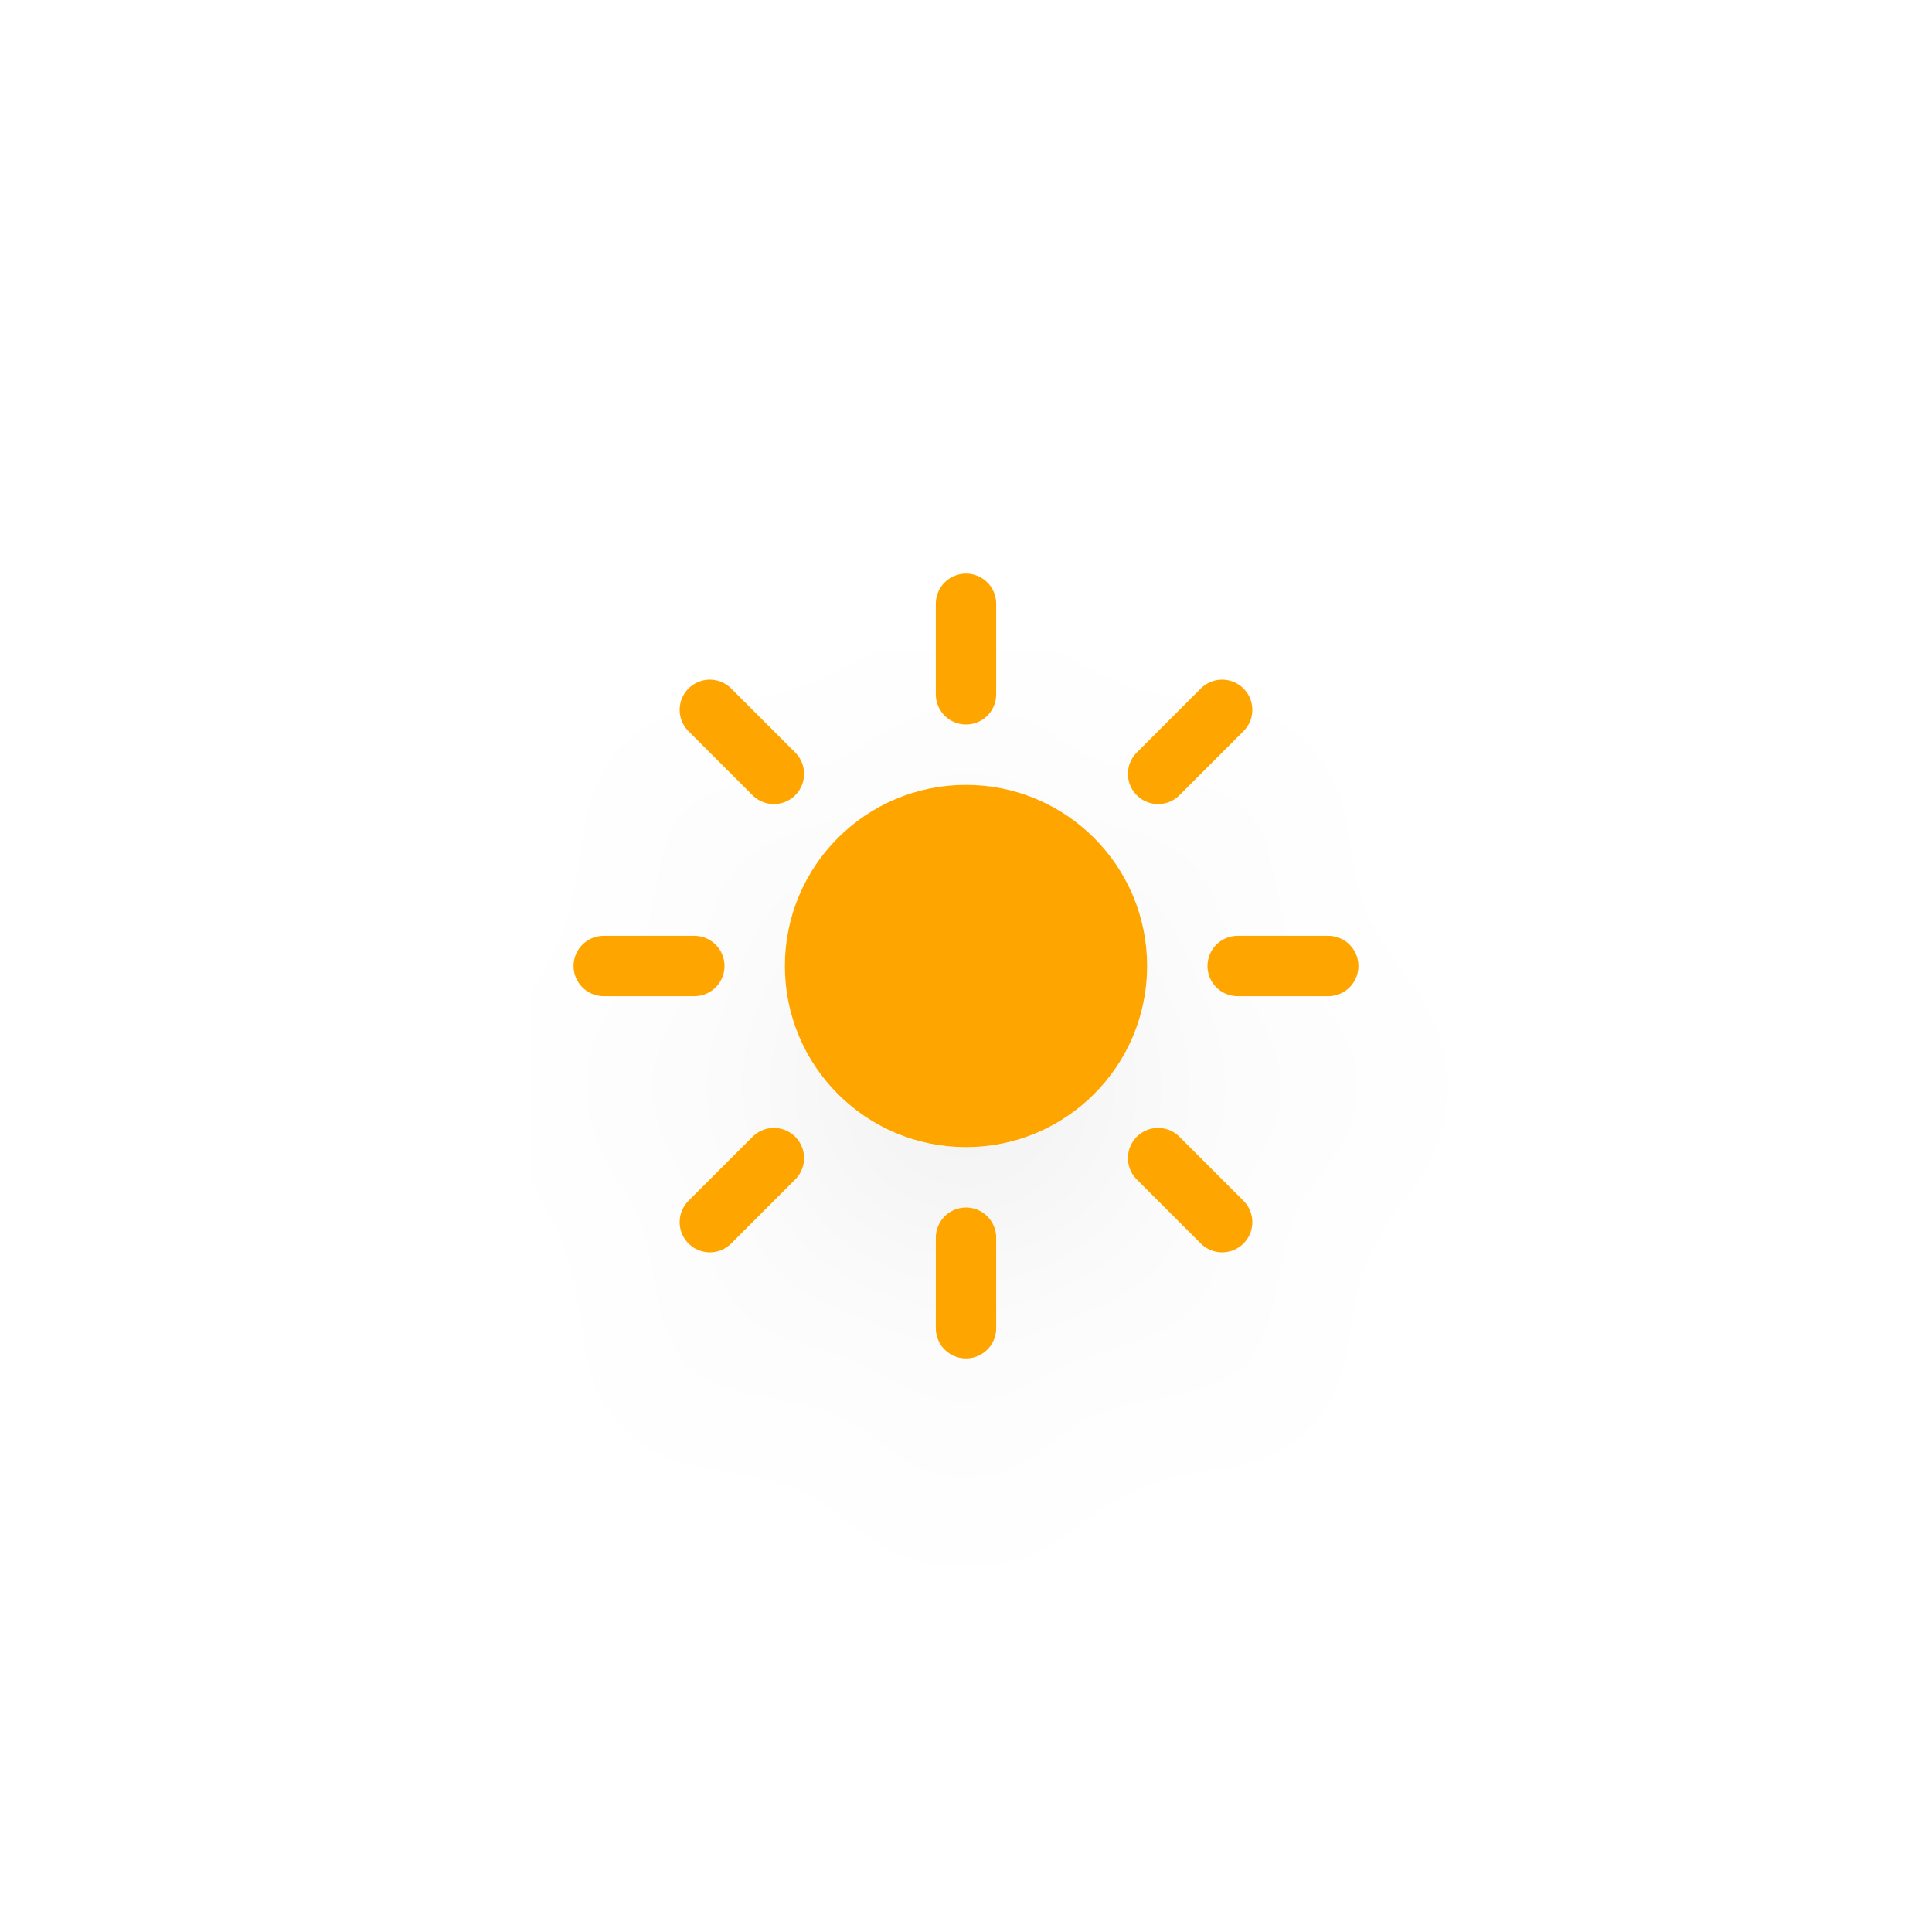
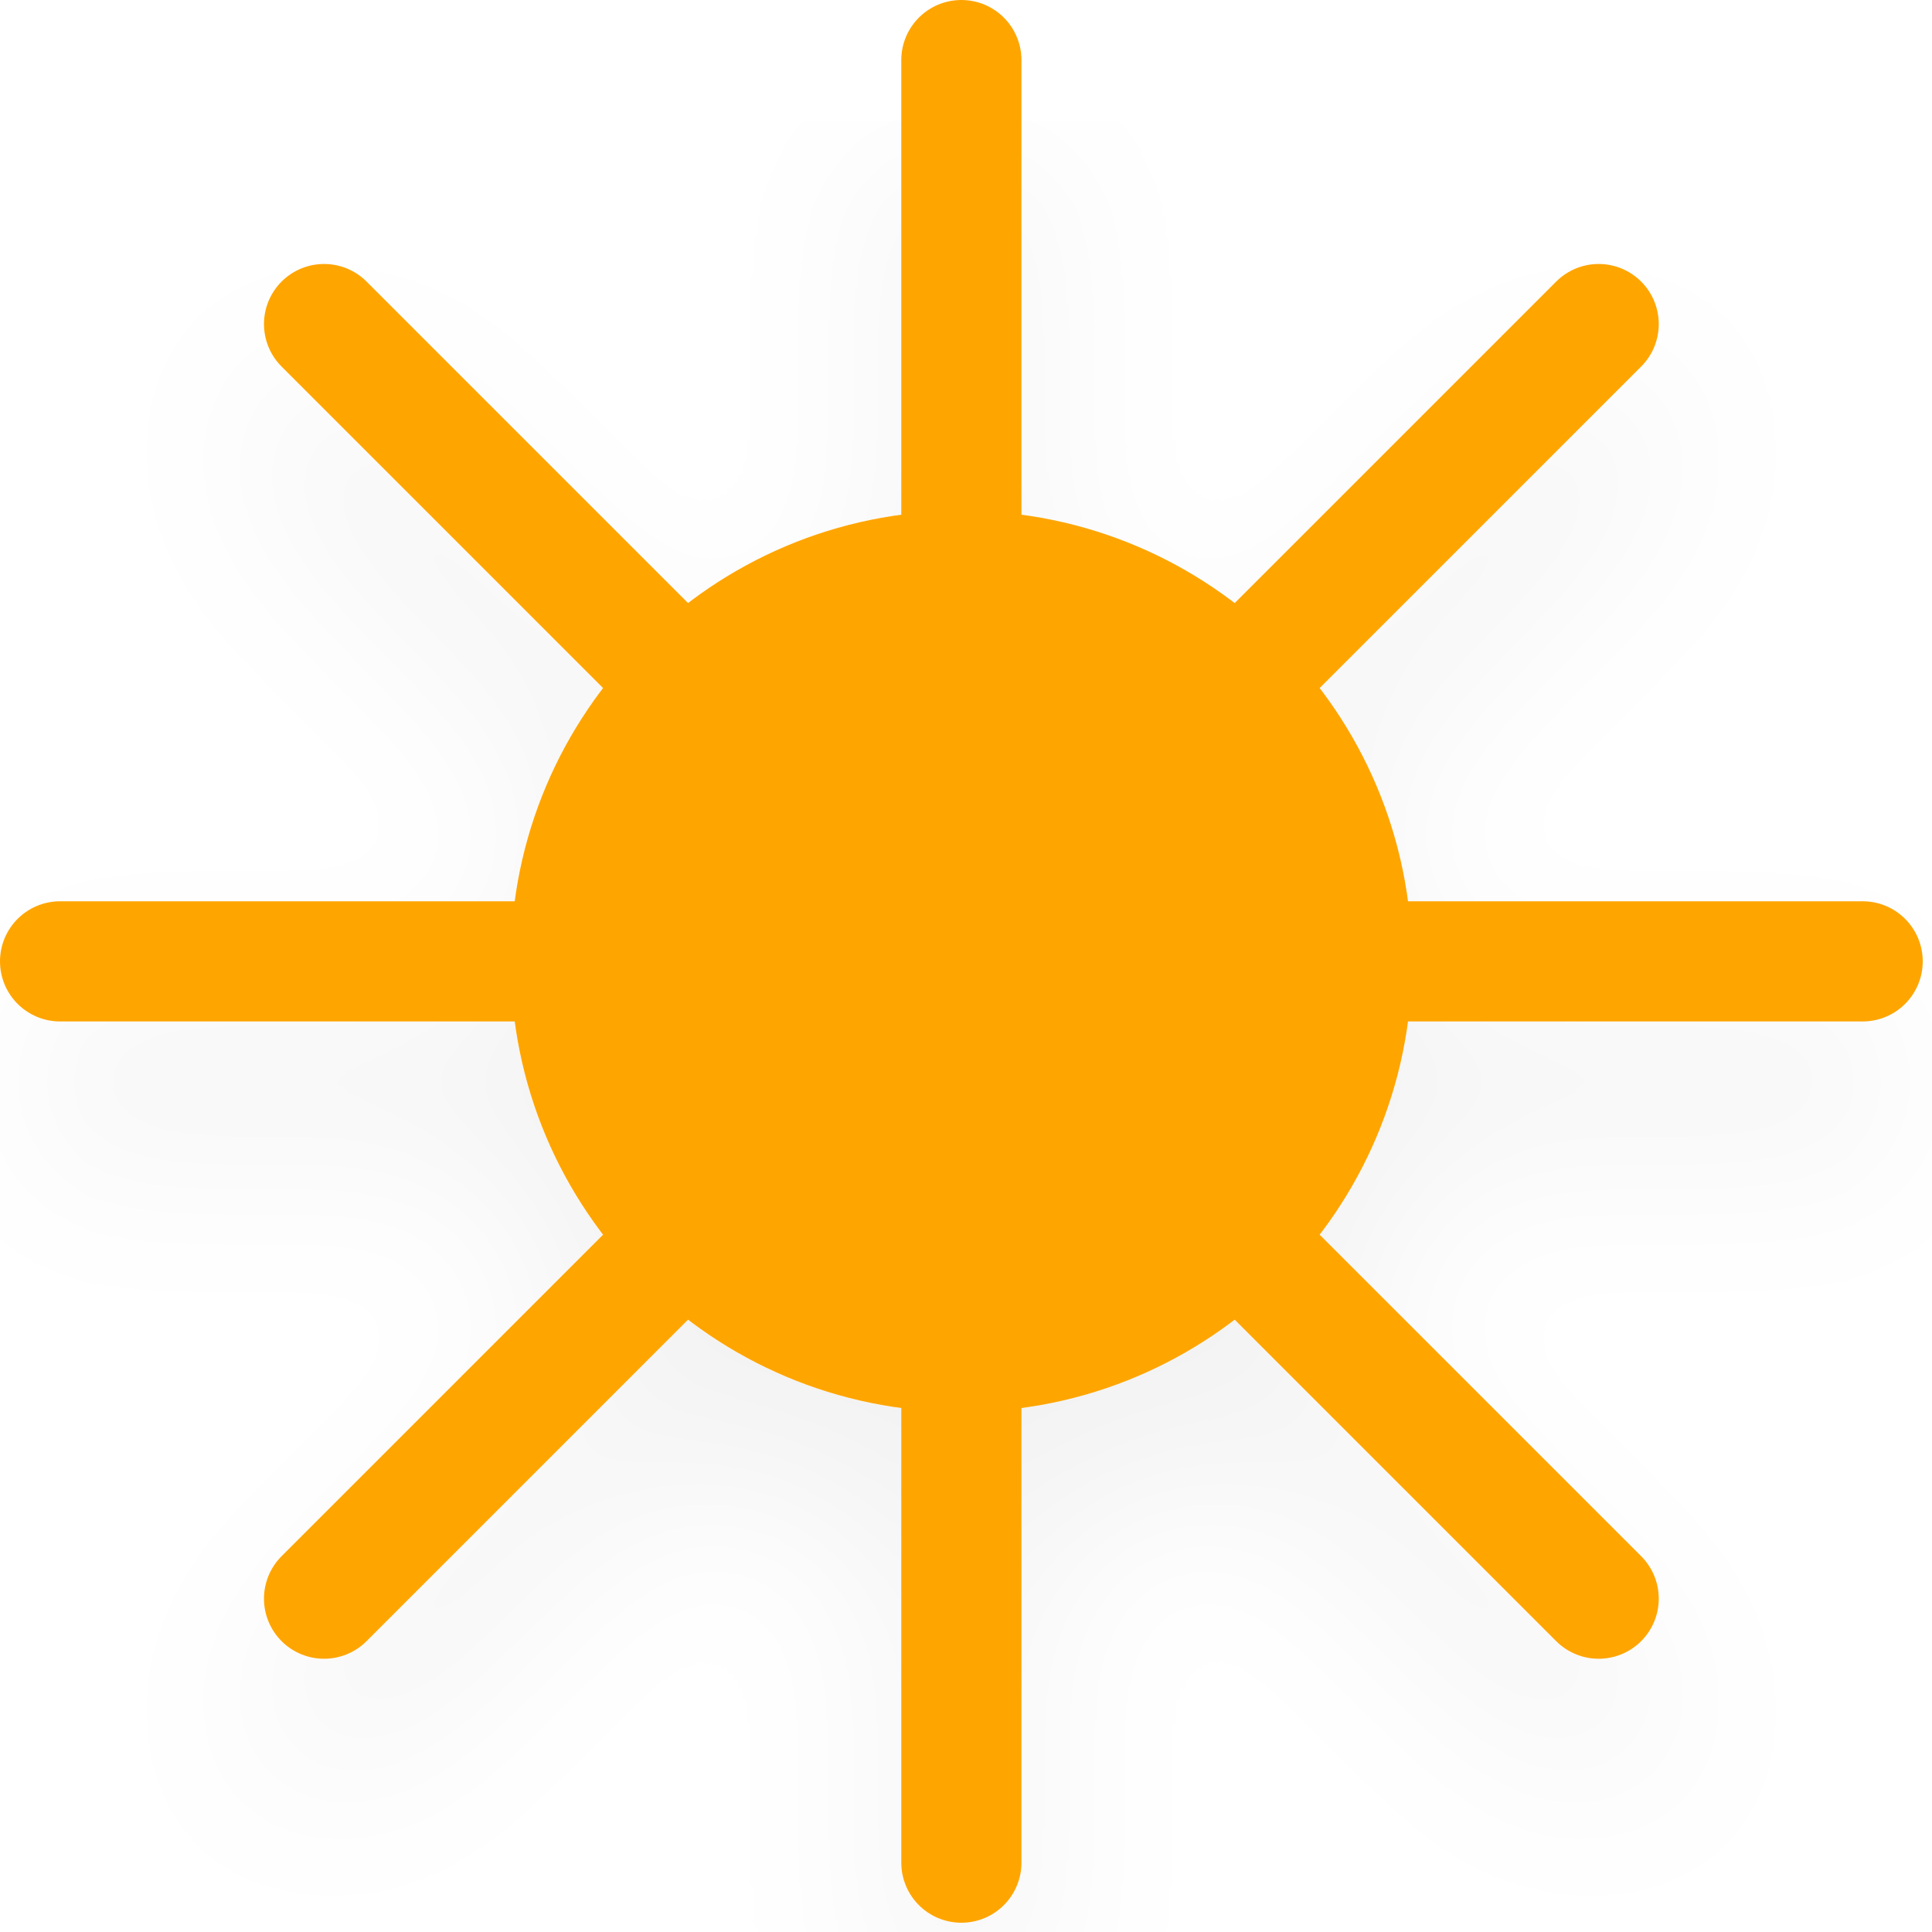
- <svg xmlns="http://www.w3.org/2000/svg" version="1.1" width="64" height="64" viewbox="0 0 64 64">
+ <svg xmlns="http://www.w3.org/2000/svg" version="1.1" viewbox="0 0 64 64">
  <defs>
    <filter id="blur" width="200%" height="200%">
      <feGaussianBlur in="SourceAlpha" stdDeviation="3" />
      <feOffset dx="0" dy="4" result="offsetblur" />
      <feComponentTransfer>
        <feFuncA type="linear" slope="0.05" />
      </feComponentTransfer>
      <feMerge>
        <feMergeNode />
        <feMergeNode in="SourceGraphic" />
      </feMerge>
    </filter>
    <style type="text/css">
/*
** CLOUDS
*/
@keyframes am-weather-cloud-1 {
  0% {
    -webkit-transform: translate(-5px,0px);
       -moz-transform: translate(-5px,0px);
        -ms-transform: translate(-5px,0px);
            transform: translate(-5px,0px);
  }

  50% {
    -webkit-transform: translate(10px,0px);
       -moz-transform: translate(10px,0px);
        -ms-transform: translate(10px,0px);
            transform: translate(10px,0px);
  }

  100% {
    -webkit-transform: translate(-5px,0px);
       -moz-transform: translate(-5px,0px);
        -ms-transform: translate(-5px,0px);
            transform: translate(-5px,0px);
  }
}

.am-weather-cloud-1 {
  -webkit-animation-name: am-weather-cloud-1;
     -moz-animation-name: am-weather-cloud-1;
          animation-name: am-weather-cloud-1;
  -webkit-animation-duration: 7s;
     -moz-animation-duration: 7s;
          animation-duration: 7s;
  -webkit-animation-timing-function: linear;
     -moz-animation-timing-function: linear;
          animation-timing-function: linear;
  -webkit-animation-iteration-count: infinite;
     -moz-animation-iteration-count: infinite;
          animation-iteration-count: infinite;
}

@keyframes am-weather-cloud-2 {
  0% {
    -webkit-transform: translate(0px,0px);
       -moz-transform: translate(0px,0px);
        -ms-transform: translate(0px,0px);
            transform: translate(0px,0px);
  }

  50% {
    -webkit-transform: translate(2px,0px);
       -moz-transform: translate(2px,0px);
        -ms-transform: translate(2px,0px);
            transform: translate(2px,0px);
  }

  100% {
    -webkit-transform: translate(0px,0px);
       -moz-transform: translate(0px,0px);
        -ms-transform: translate(0px,0px);
            transform: translate(0px,0px);
  }
}

.am-weather-cloud-2 {
  -webkit-animation-name: am-weather-cloud-2;
     -moz-animation-name: am-weather-cloud-2;
          animation-name: am-weather-cloud-2;
  -webkit-animation-duration: 3s;
     -moz-animation-duration: 3s;
          animation-duration: 3s;
  -webkit-animation-timing-function: linear;
     -moz-animation-timing-function: linear;
          animation-timing-function: linear;
  -webkit-animation-iteration-count: infinite;
     -moz-animation-iteration-count: infinite;
          animation-iteration-count: infinite;
}

/*
** SUN
*/
@keyframes am-weather-sun {
  0% {
    -webkit-transform: rotate(0deg);
       -moz-transform: rotate(0deg);
        -ms-transform: rotate(0deg);
            transform: rotate(0deg);
  }

  100% {
    -webkit-transform: rotate(360deg);
       -moz-transform: rotate(360deg);
        -ms-transform: rotate(360deg);
            transform: rotate(360deg);
  }
}

.am-weather-sun {
  -webkit-animation-name: am-weather-sun;
     -moz-animation-name: am-weather-sun;
      -ms-animation-name: am-weather-sun;
          animation-name: am-weather-sun;
  -webkit-animation-duration: 9s;
     -moz-animation-duration: 9s;
      -ms-animation-duration: 9s;
          animation-duration: 9s;
  -webkit-animation-timing-function: linear;
     -moz-animation-timing-function: linear;
      -ms-animation-timing-function: linear;
          animation-timing-function: linear;
  -webkit-animation-iteration-count: infinite;
     -moz-animation-iteration-count: infinite;
      -ms-animation-iteration-count: infinite;
          animation-iteration-count: infinite;
}

@keyframes am-weather-sun-shiny {
  0% {
    stroke-dasharray: 3px 10px;
    stroke-dashoffset: 0px;
  }

  50% {
    stroke-dasharray: 0.1px 10px;
    stroke-dashoffset: -1px;
  }

  100% {
    stroke-dasharray: 3px 10px;
    stroke-dashoffset: 0px;
  }
}

.am-weather-sun-shiny line {
  -webkit-animation-name: am-weather-sun-shiny;
     -moz-animation-name: am-weather-sun-shiny;
      -ms-animation-name: am-weather-sun-shiny;
          animation-name: am-weather-sun-shiny;
  -webkit-animation-duration: 2s;
     -moz-animation-duration: 2s;
      -ms-animation-duration: 2s;
          animation-duration: 2s;
  -webkit-animation-timing-function: linear;
     -moz-animation-timing-function: linear;
      -ms-animation-timing-function: linear;
          animation-timing-function: linear;
  -webkit-animation-iteration-count: infinite;
     -moz-animation-iteration-count: infinite;
      -ms-animation-iteration-count: infinite;
          animation-iteration-count: infinite;
}




/*
** MOON
*/
@keyframes am-weather-moon {
  0% {
    -webkit-transform: rotate(0deg);
       -moz-transform: rotate(0deg);
        -ms-transform: rotate(0deg);
            transform: rotate(0deg);
  }

  50% {
    -webkit-transform: rotate(15deg);
       -moz-transform: rotate(15deg);
        -ms-transform: rotate(15deg);
            transform: rotate(15deg);
  }

  100% {
    -webkit-transform: rotate(0deg);
       -moz-transform: rotate(0deg);
        -ms-transform: rotate(0deg);
            transform: rotate(0deg);
  }
}

.am-weather-moon {
  -webkit-animation-name: am-weather-moon;
     -moz-animation-name: am-weather-moon;
      -ms-animation-name: am-weather-moon;
          animation-name: am-weather-moon;
  -webkit-animation-duration: 6s;
     -moz-animation-duration: 6s;
      -ms-animation-duration: 6s;
          animation-duration: 6s;
  -webkit-animation-timing-function: linear;
     -moz-animation-timing-function: linear;
      -ms-animation-timing-function: linear;
          animation-timing-function: linear;
  -webkit-animation-iteration-count: infinite;
     -moz-animation-iteration-count: infinite;
      -ms-animation-iteration-count: infinite;
          animation-iteration-count: infinite;
  -webkit-transform-origin: 12.5px 15.15px 0; /* TODO FF CENTER ISSUE */
     -moz-transform-origin: 12.5px 15.15px 0; /* TODO FF CENTER ISSUE */
      -ms-transform-origin: 12.5px 15.15px 0; /* TODO FF CENTER ISSUE */
          transform-origin: 12.5px 15.15px 0; /* TODO FF CENTER ISSUE */
}

@keyframes am-weather-moon-star-1 {
  0% {
    opacity: 0;
  }

  100% {
    opacity: 1;
  }
}

.am-weather-moon-star-1 {
  -webkit-animation-name: am-weather-moon-star-1;
     -moz-animation-name: am-weather-moon-star-1;
      -ms-animation-name: am-weather-moon-star-1;
          animation-name: am-weather-moon-star-1;
  -webkit-animation-delay: 3s;
     -moz-animation-delay: 3s;
      -ms-animation-delay: 3s;
          animation-delay: 3s;
  -webkit-animation-duration: 5s;
     -moz-animation-duration: 5s;
      -ms-animation-duration: 5s;
          animation-duration: 5s;
  -webkit-animation-timing-function: linear;
     -moz-animation-timing-function: linear;
      -ms-animation-timing-function: linear;
          animation-timing-function: linear;
  -webkit-animation-iteration-count: 1;
     -moz-animation-iteration-count: 1;
      -ms-animation-iteration-count: 1;
          animation-iteration-count: 1;
}

@keyframes am-weather-moon-star-2 {
  0% {
    opacity: 0;
  }

  100% {
    opacity: 1;
  }
}

.am-weather-moon-star-2 {
  -webkit-animation-name: am-weather-moon-star-2;
     -moz-animation-name: am-weather-moon-star-2;
      -ms-animation-name: am-weather-moon-star-2;
          animation-name: am-weather-moon-star-2;
  -webkit-animation-delay: 5s;
     -moz-animation-delay: 5s;
      -ms-animation-delay: 5s;
          animation-delay: 5s;
  -webkit-animation-duration: 4s;
     -moz-animation-duration: 4s;
      -ms-animation-duration: 4s;
          animation-duration: 4s;
  -webkit-animation-timing-function: linear;
     -moz-animation-timing-function: linear;
      -ms-animation-timing-function: linear;
          animation-timing-function: linear;
  -webkit-animation-iteration-count: 1;
     -moz-animation-iteration-count: 1;
      -ms-animation-iteration-count: 1;
          animation-iteration-count: 1;
}

/*
** RAIN
*/
@keyframes am-weather-rain {
  0% {
    stroke-dashoffset: 0;
  }

  100% {
    stroke-dashoffset: -100;
  }
}

.am-weather-rain-1 {
  -webkit-animation-name: am-weather-rain;
     -moz-animation-name: am-weather-rain;
      -ms-animation-name: am-weather-rain;
          animation-name: am-weather-rain;
  -webkit-animation-duration: 8s;
     -moz-animation-duration: 8s;
      -ms-animation-duration: 8s;
          animation-duration: 8s;
  -webkit-animation-timing-function: linear;
     -moz-animation-timing-function: linear;
      -ms-animation-timing-function: linear;
          animation-timing-function: linear;
  -webkit-animation-iteration-count: infinite;
     -moz-animation-iteration-count: infinite;
      -ms-animation-iteration-count: infinite;
          animation-iteration-count: infinite;
}

.am-weather-rain-2 {
  -webkit-animation-name: am-weather-rain;
     -moz-animation-name: am-weather-rain;
      -ms-animation-name: am-weather-rain;
          animation-name: am-weather-rain;
  -webkit-animation-delay: 0.25s;
     -moz-animation-delay: 0.25s;
      -ms-animation-delay: 0.25s;
          animation-delay: 0.25s;
  -webkit-animation-duration: 8s;
     -moz-animation-duration: 8s;
      -ms-animation-duration: 8s;
          animation-duration: 8s;
  -webkit-animation-timing-function: linear;
     -moz-animation-timing-function: linear;
      -ms-animation-timing-function: linear;
          animation-timing-function: linear;
  -webkit-animation-iteration-count: infinite;
     -moz-animation-iteration-count: infinite;
      -ms-animation-iteration-count: infinite;
          animation-iteration-count: infinite;
}


/*
** SNOW
*/
@keyframes am-weather-snow {
  0% {
    -webkit-transform: translateX(0) translateY(0);
       -moz-transform: translateX(0) translateY(0);
        -ms-transform: translateX(0) translateY(0);
            transform: translateX(0) translateY(0);
  }

  33.33% {
    -webkit-transform: translateX(-1.2px) translateY(2px);
       -moz-transform: translateX(-1.2px) translateY(2px);
        -ms-transform: translateX(-1.2px) translateY(2px);
            transform: translateX(-1.2px) translateY(2px);
  }

  66.66% {
    -webkit-transform: translateX(1.4px) translateY(4px);
       -moz-transform: translateX(1.4px) translateY(4px);
        -ms-transform: translateX(1.4px) translateY(4px);
            transform: translateX(1.4px) translateY(4px);
    opacity: 1;
  }

  100% {
    -webkit-transform: translateX(-1.6px) translateY(6px);
       -moz-transform: translateX(-1.6px) translateY(6px);
        -ms-transform: translateX(-1.6px) translateY(6px);
            transform: translateX(-1.6px) translateY(6px);
    opacity: 0;
  }
}

@keyframes am-weather-snow-reverse {
  0% {
    -webkit-transform: translateX(0) translateY(0);
       -moz-transform: translateX(0) translateY(0);
        -ms-transform: translateX(0) translateY(0);
            transform: translateX(0) translateY(0);
  }

  33.33% {
    -webkit-transform: translateX(1.2px) translateY(2px);
       -moz-transform: translateX(1.2px) translateY(2px);
        -ms-transform: translateX(1.2px) translateY(2px);
            transform: translateX(1.2px) translateY(2px);
  }

  66.66% {
    -webkit-transform: translateX(-1.4px) translateY(4px);
       -moz-transform: translateX(-1.4px) translateY(4px);
        -ms-transform: translateX(-1.4px) translateY(4px);
            transform: translateX(-1.4px) translateY(4px);
    opacity: 1;
  }

  100% {
    -webkit-transform: translateX(1.6px) translateY(6px);
       -moz-transform: translateX(1.6px) translateY(6px);
        -ms-transform: translateX(1.6px) translateY(6px);
            transform: translateX(1.6px) translateY(6px);
    opacity: 0;
  }
}

.am-weather-snow-1 {
  -webkit-animation-name: am-weather-snow;
     -moz-animation-name: am-weather-snow;
      -ms-animation-name: am-weather-snow;
          animation-name: am-weather-snow;
  -webkit-animation-duration: 2s;
     -moz-animation-duration: 2s;
      -ms-animation-duration: 2s;
          animation-duration: 2s;
  -webkit-animation-timing-function: linear;
     -moz-animation-timing-function: linear;
      -ms-animation-timing-function: linear;
          animation-timing-function: linear;
  -webkit-animation-iteration-count: infinite;
     -moz-animation-iteration-count: infinite;
      -ms-animation-iteration-count: infinite;
          animation-iteration-count: infinite;
}

.am-weather-snow-2 {
  -webkit-animation-name: am-weather-snow;
     -moz-animation-name: am-weather-snow;
      -ms-animation-name: am-weather-snow;
          animation-name: am-weather-snow;
  -webkit-animation-delay: 1.2s;
     -moz-animation-delay: 1.2s;
      -ms-animation-delay: 1.2s;
          animation-delay: 1.2s;
  -webkit-animation-duration: 2s;
     -moz-animation-duration: 2s;
      -ms-animation-duration: 2s;
          animation-duration: 2s;
  -webkit-animation-timing-function: linear;
     -moz-animation-timing-function: linear;
      -ms-animation-timing-function: linear;
          animation-timing-function: linear;
  -webkit-animation-iteration-count: infinite;
     -moz-animation-iteration-count: infinite;
      -ms-animation-iteration-count: infinite;
          animation-iteration-count: infinite;
}

.am-weather-snow-3 {
  -webkit-animation-name: am-weather-snow-reverse;
     -moz-animation-name: am-weather-snow-reverse;
      -ms-animation-name: am-weather-snow-reverse;
          animation-name: am-weather-snow-reverse;
  -webkit-animation-duration: 2s;
     -moz-animation-duration: 2s;
      -ms-animation-duration: 2s;
          animation-duration: 2s;
  -webkit-animation-timing-function: linear;
     -moz-animation-timing-function: linear;
      -ms-animation-timing-function: linear;
          animation-timing-function: linear;
  -webkit-animation-iteration-count: infinite;
     -moz-animation-iteration-count: infinite;
      -ms-animation-iteration-count: infinite;
          animation-iteration-count: infinite;
}

/*
** EASING
*/
.am-weather-easing-ease-in-out {
  -webkit-animation-timing-function: ease-in-out;
     -moz-animation-timing-function: ease-in-out;
      -ms-animation-timing-function: ease-in-out;
          animation-timing-function: ease-in-out;
}

        </style>
  </defs>
  <g filter="url(#blur)" id="day">
    <g transform="translate(32,32)">
      <g class="am-weather-sun am-weather-sun-shiny am-weather-easing-ease-in-out">
        <g>
-           <line fill="none" stroke="orange" stroke-linecap="round" stroke-width="2" transform="translate(0,9)" x1="0" x2="0" y1="0" y2="3" />
+           <line fill="none" stroke="orange" stroke-linecap="round" stroke-width="4" transform="translate(0,10)" x1="0" x2="0" y1="0" y2="20" />
        </g>
        <g transform="rotate(45)">
-           <line fill="none" stroke="orange" stroke-linecap="round" stroke-width="2" transform="translate(0,9)" x1="0" x2="0" y1="0" y2="3" />
+           <line fill="none" stroke="orange" stroke-linecap="round" stroke-width="4" transform="translate(0,10)" x1="0" x2="0" y1="0" y2="20" />
        </g>
        <g transform="rotate(90)">
-           <line fill="none" stroke="orange" stroke-linecap="round" stroke-width="2" transform="translate(0,9)" x1="0" x2="0" y1="0" y2="3" />
+           <line fill="none" stroke="orange" stroke-linecap="round" stroke-width="4" transform="translate(0,10)" x1="0" x2="0" y1="0" y2="20" />
        </g>
        <g transform="rotate(135)">
-           <line fill="none" stroke="orange" stroke-linecap="round" stroke-width="2" transform="translate(0,9)" x1="0" x2="0" y1="0" y2="3" />
+           <line fill="none" stroke="orange" stroke-linecap="round" stroke-width="4" transform="translate(0,10)" x1="0" x2="0" y1="0" y2="20" />
        </g>
        <g transform="rotate(180)">
-           <line fill="none" stroke="orange" stroke-linecap="round" stroke-width="2" transform="translate(0,9)" x1="0" x2="0" y1="0" y2="3" />
+           <line fill="none" stroke="orange" stroke-linecap="round" stroke-width="4" transform="translate(0,10)" x1="0" x2="0" y1="0" y2="20" />
        </g>
        <g transform="rotate(225)">
-           <line fill="none" stroke="orange" stroke-linecap="round" stroke-width="2" transform="translate(0,9)" x1="0" x2="0" y1="0" y2="3" />
+           <line fill="none" stroke="orange" stroke-linecap="round" stroke-width="4" transform="translate(0,10)" x1="0" x2="0" y1="0" y2="20" />
        </g>
        <g transform="rotate(270)">
-           <line fill="none" stroke="orange" stroke-linecap="round" stroke-width="2" transform="translate(0,9)" x1="0" x2="0" y1="0" y2="3" />
+           <line fill="none" stroke="orange" stroke-linecap="round" stroke-width="4" transform="translate(0,10)" x1="0" x2="0" y1="0" y2="20" />
        </g>
        <g transform="rotate(315)">
-           <line fill="none" stroke="orange" stroke-linecap="round" stroke-width="2" transform="translate(0,9)" x1="0" x2="0" y1="0" y2="3" />
+           <line fill="none" stroke="orange" stroke-linecap="round" stroke-width="4" transform="translate(0,10)" x1="0" x2="0" y1="0" y2="20" />
        </g>
      </g>
-       <circle cx="0" cy="0" fill="orange" r="5" stroke="orange" stroke-width="2" />
+       <circle cx="0" cy="0" fill="orange" r="14" stroke="orange" stroke-width="2" />
    </g>
  </g>
</svg>
